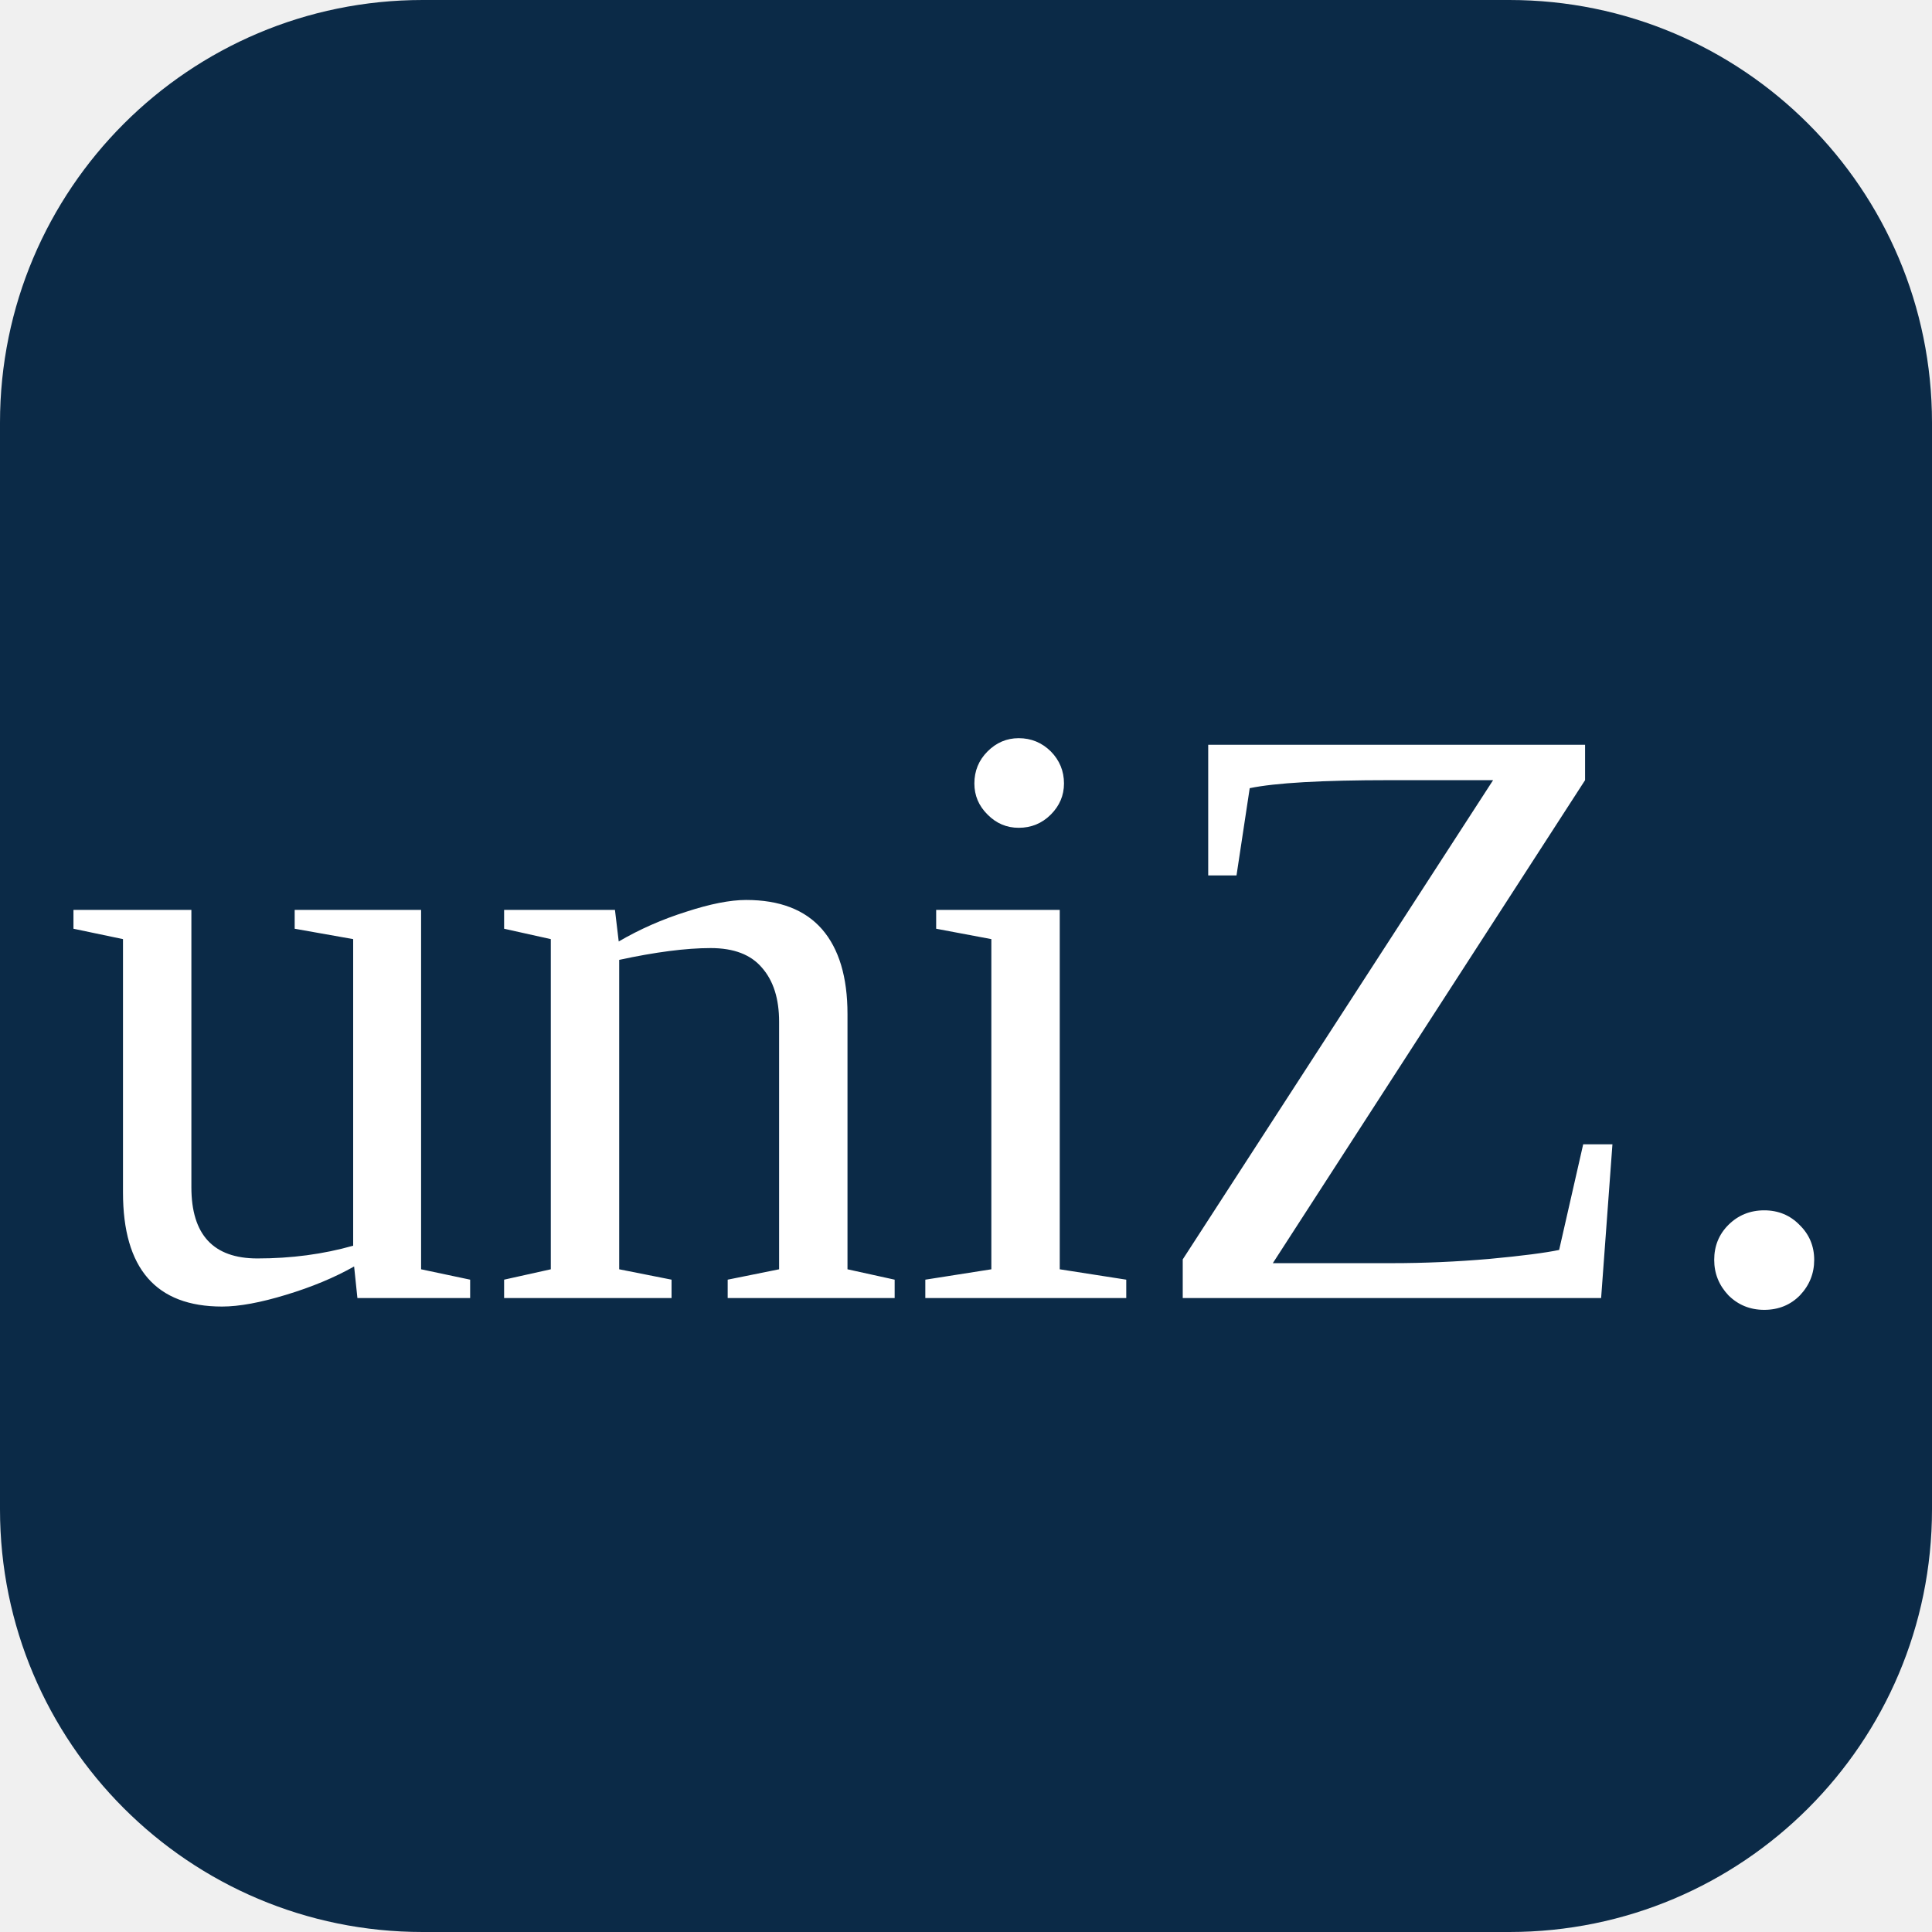
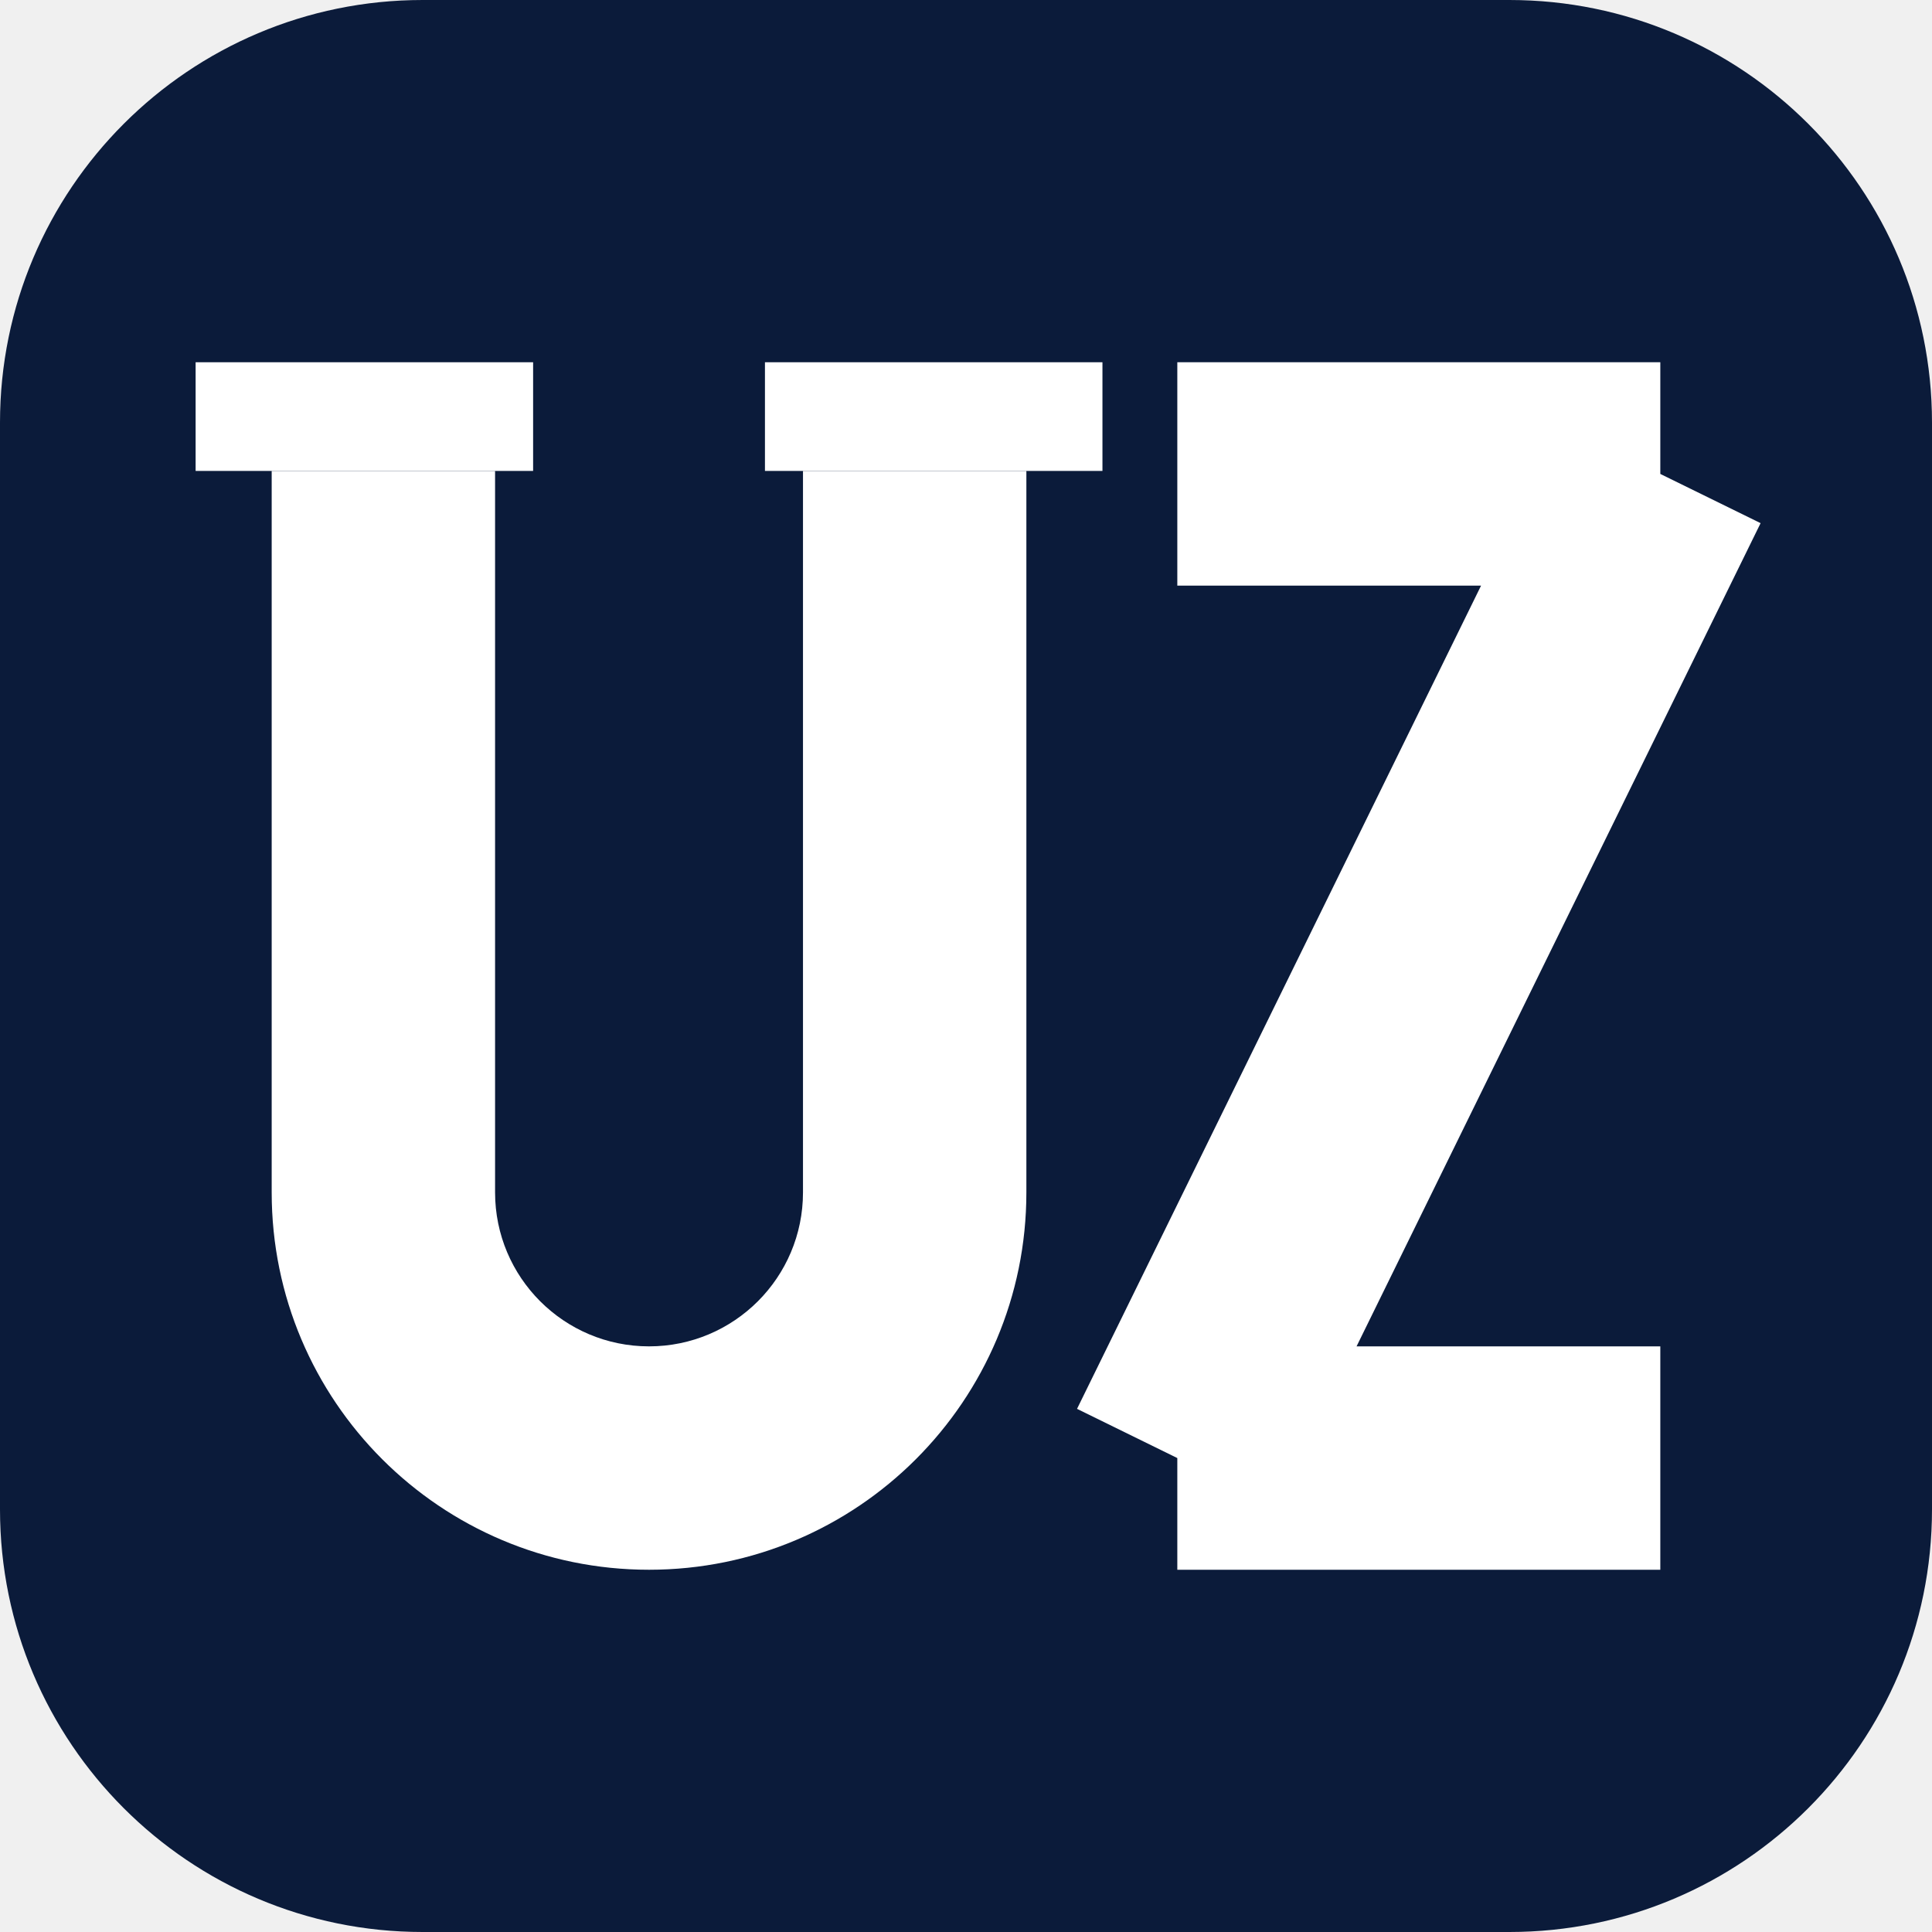
- <svg xmlns="http://www.w3.org/2000/svg" viewBox="0 0 64 64">
-   <rect width="64" height="64" rx="14" fill="#0B2A47" />
-   <text x="32" y="43" text-anchor="middle" font-family="Pattaya, Georgia, 'Times New Roman', serif" font-size="28" fill="#FFFFFF">uniZ.</text>
+ <svg xmlns="http://www.w3.org/2000/svg" viewBox="0 0 64 64" width="64" height="64">
+   <rect width="64" height="64" rx="14" fill="#0B1B3A" />
+   <path d="M9.000 15.600V39.500A12.500 12.500 0 0 0 34.000 39.500V15.600H26.600V39.500A5.100 5.100 0 0 1 16.400 39.500V15.600Z" fill="#FFFFFF" />
+   <rect x="6.480" y="12.000" width="11.180" height="3.600" fill="#FFFFFF" />
+   <rect x="25.340" y="12.000" width="11.180" height="3.600" fill="#FFFFFF" />
+   <path d="M39.000 12.000H55.000V19.400H39.000Z M39.000 44.600H55.000V52.000H39.000Z M51.678 14.070L58.322 17.330L42.322 49.930L35.678 46.670Z" fill="#FFFFFF" />
</svg>
